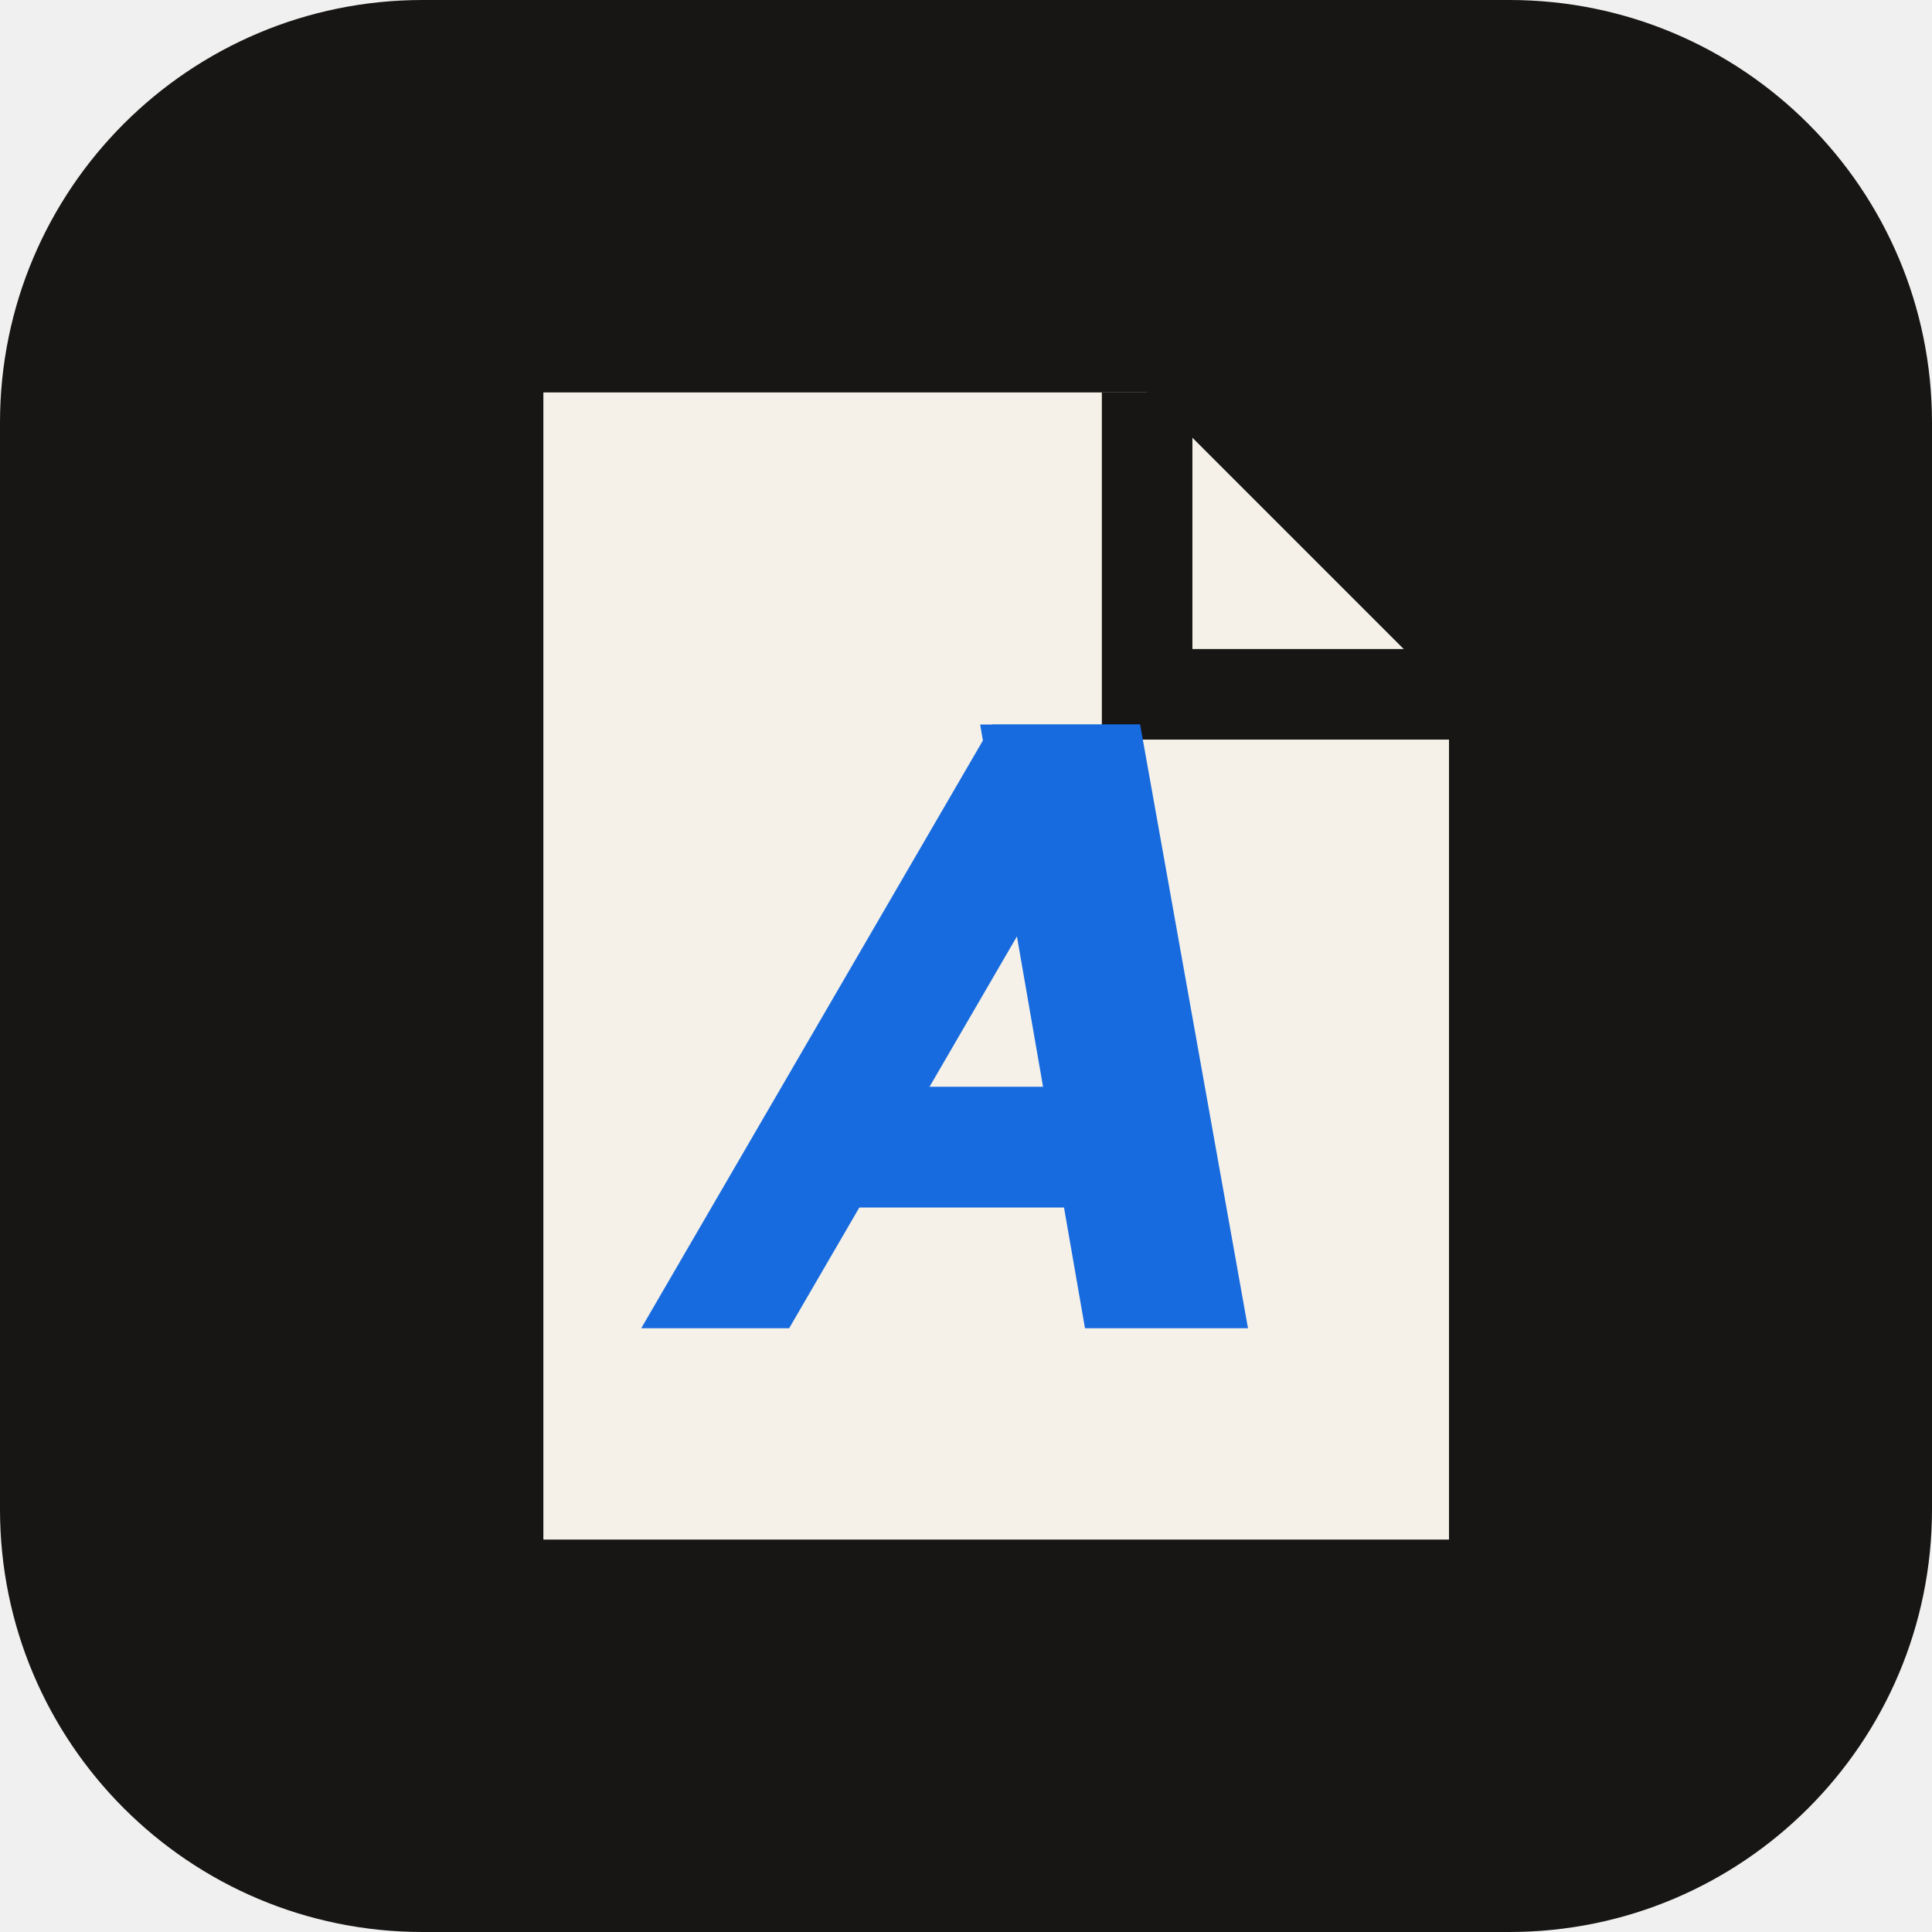
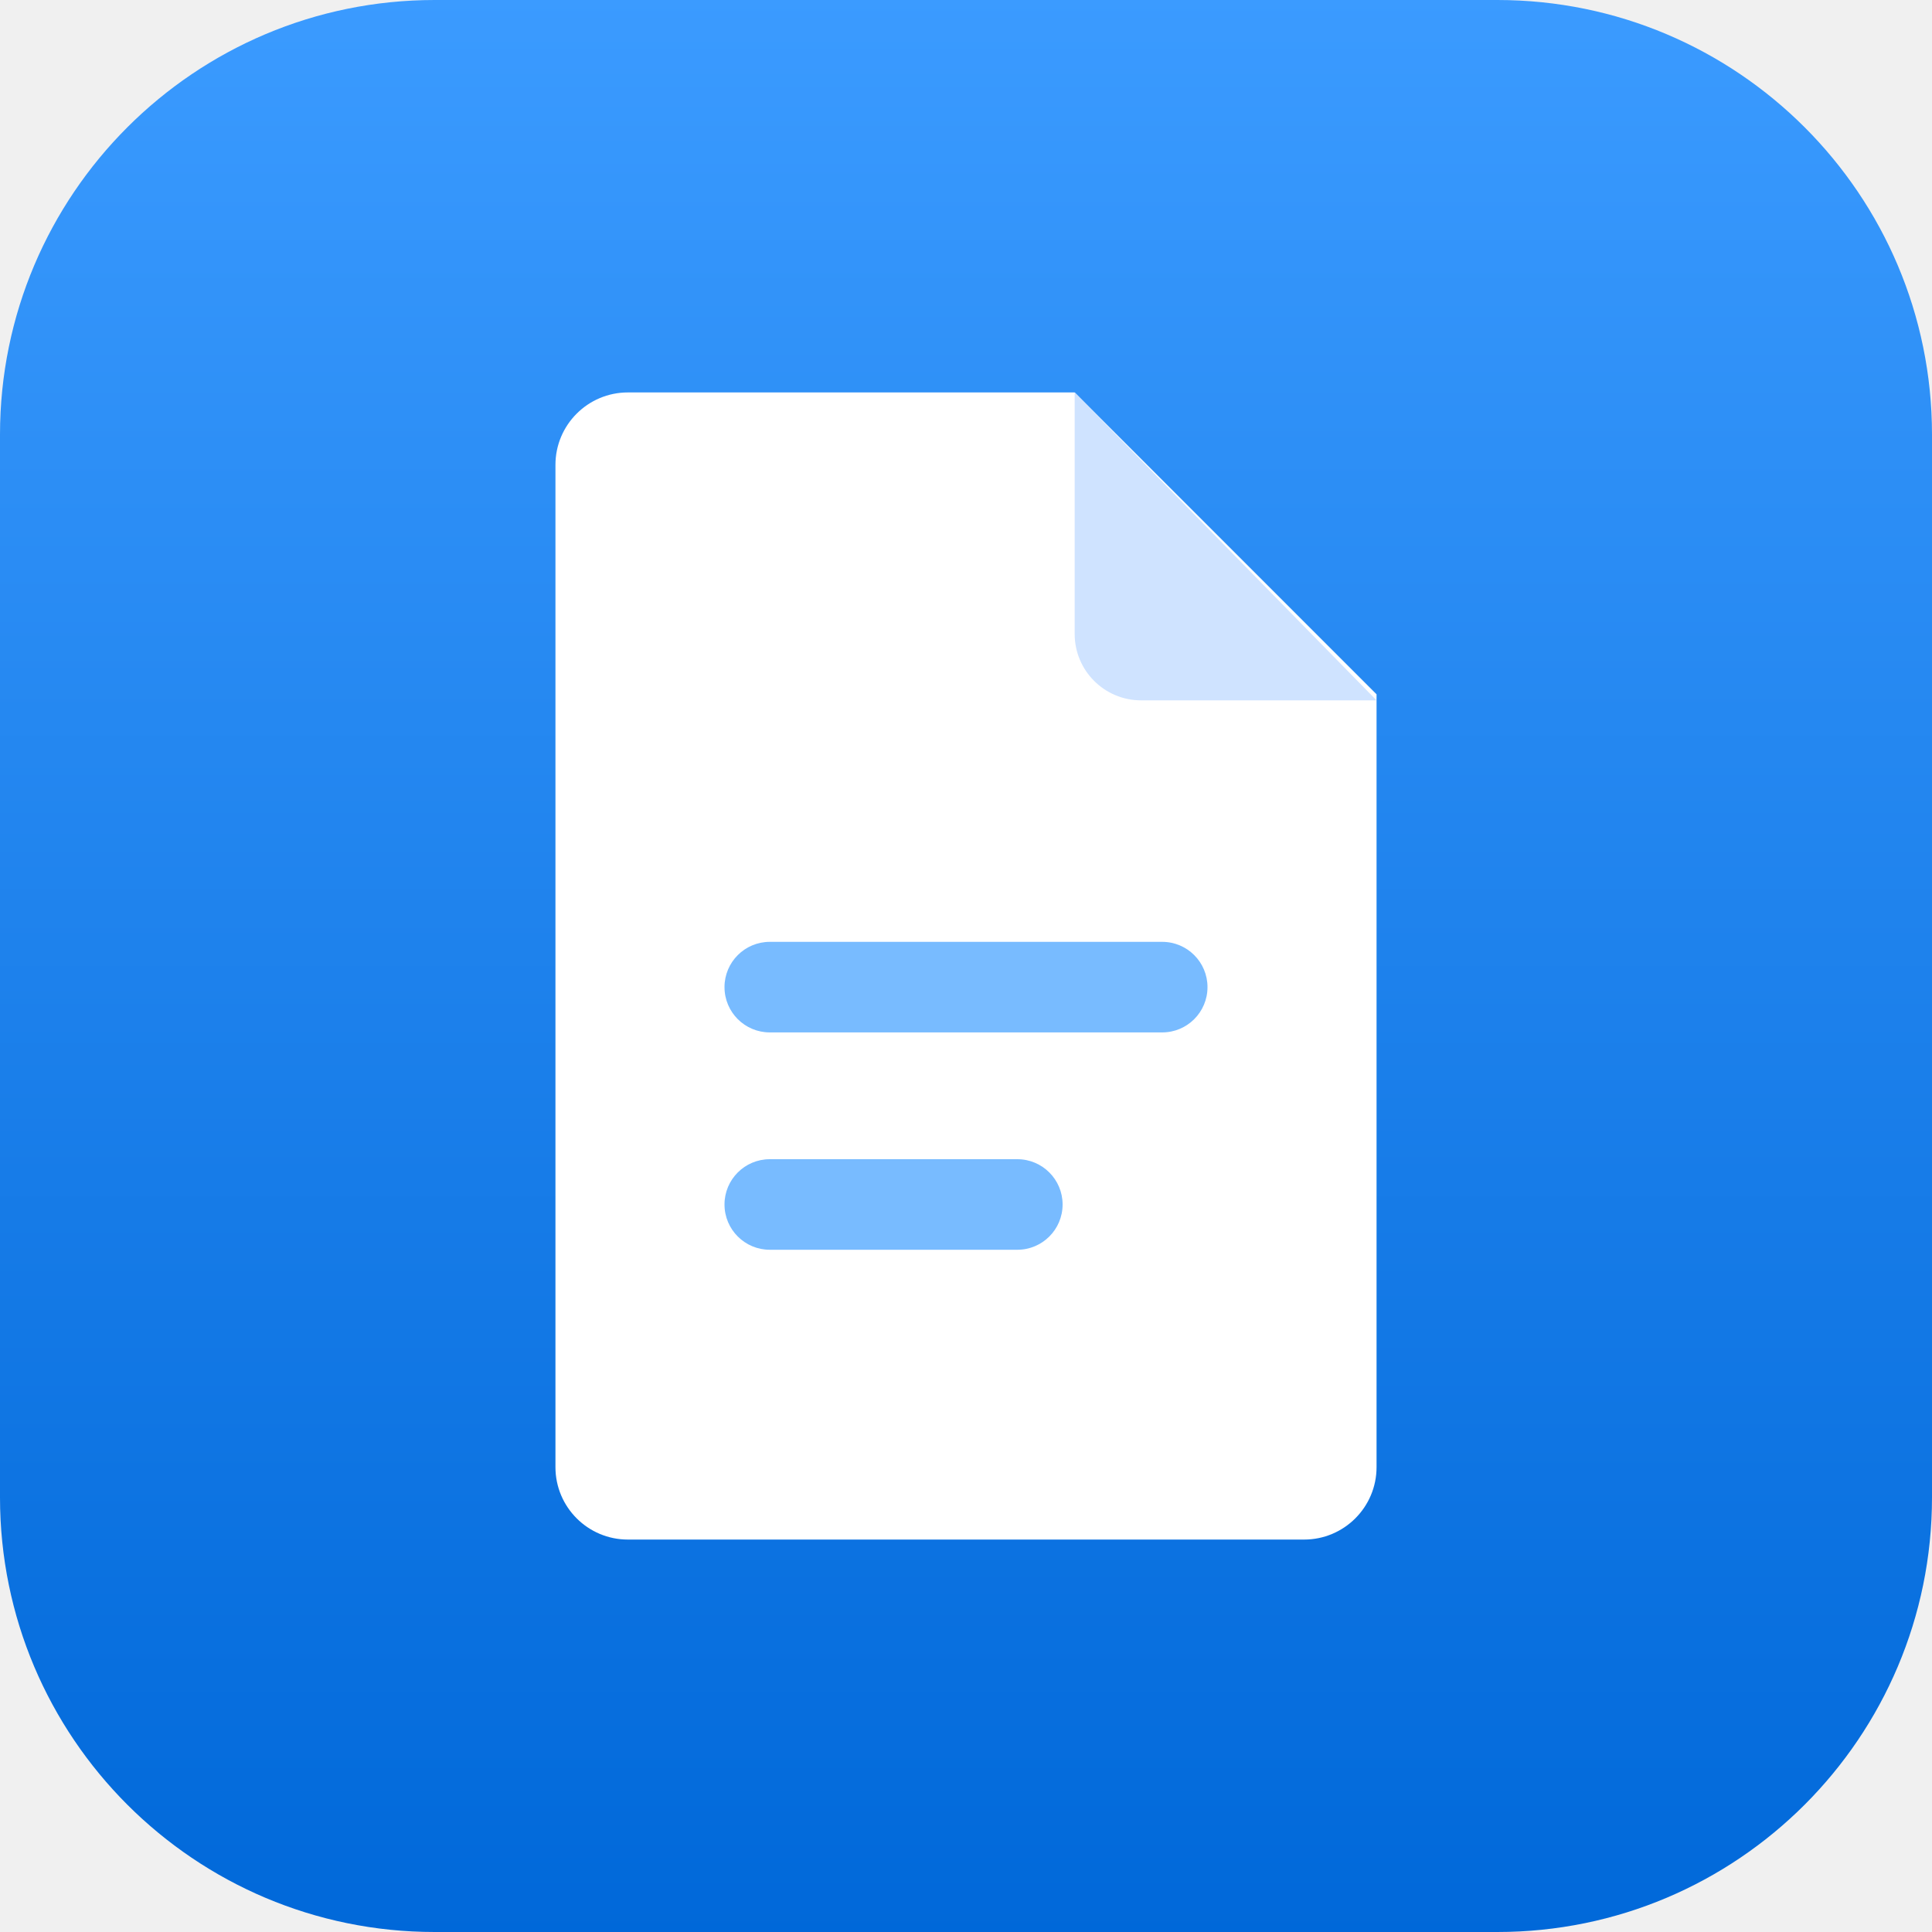
<svg xmlns="http://www.w3.org/2000/svg" viewBox="0 0 32 32">
-   <rect width="32" height="32" rx="7" fill="#171614" />
-   <path d="M9 6.5h10l5 5v14H9z" fill="#f5f1e8" />
-   <path d="M19 6.5v5h5" fill="none" stroke="#171614" stroke-width="1.5" stroke-linejoin="miter" />
-   <g fill="#176bdf" transform="translate(3.2 0) skewX(-10)">
-     <path d="m11.3 22 4.05-10h2.45l-4.05 10z" />
-     <path d="m17.8 12 3.55 10h-2.7l-3.5-10z" />
-     <path d="M13.8 18h5.65l.75 2h-7.25z" />
-   </g>
+   <defs>
+     <linearGradient id="tile" x1="0" y1="0" x2="0" y2="1">
+       <stop offset="0" stop-color="#3b9bff" />
+       <stop offset="1" stop-color="#0068d9" />
+     </linearGradient>
+   </defs>
+   <rect width="32" height="32" rx="7.2" fill="url(#tile)" />
+   <path d="M10.4 6.5h7.4l5 5V24.3a1.2 1.2 0 0 1-1.2 1.2H10.4a1.2 1.2 0 0 1-1.2-1.2V7.7A1.2 1.2 0 0 1 10.4 6.5z" fill="#fff" />
+   <path d="M17.8 6.5v4a1.1 1.1 0 0 0 1.1 1.1h3.9" fill="#cfe3ff" />
+   <rect x="12" y="15.6" width="8" height="1.5" rx=".75" fill="#0a84ff" opacity=".55" />
+   <rect x="12" y="19.2" width="5.6" height="1.5" rx=".75" fill="#0a84ff" opacity=".55" />
</svg>
